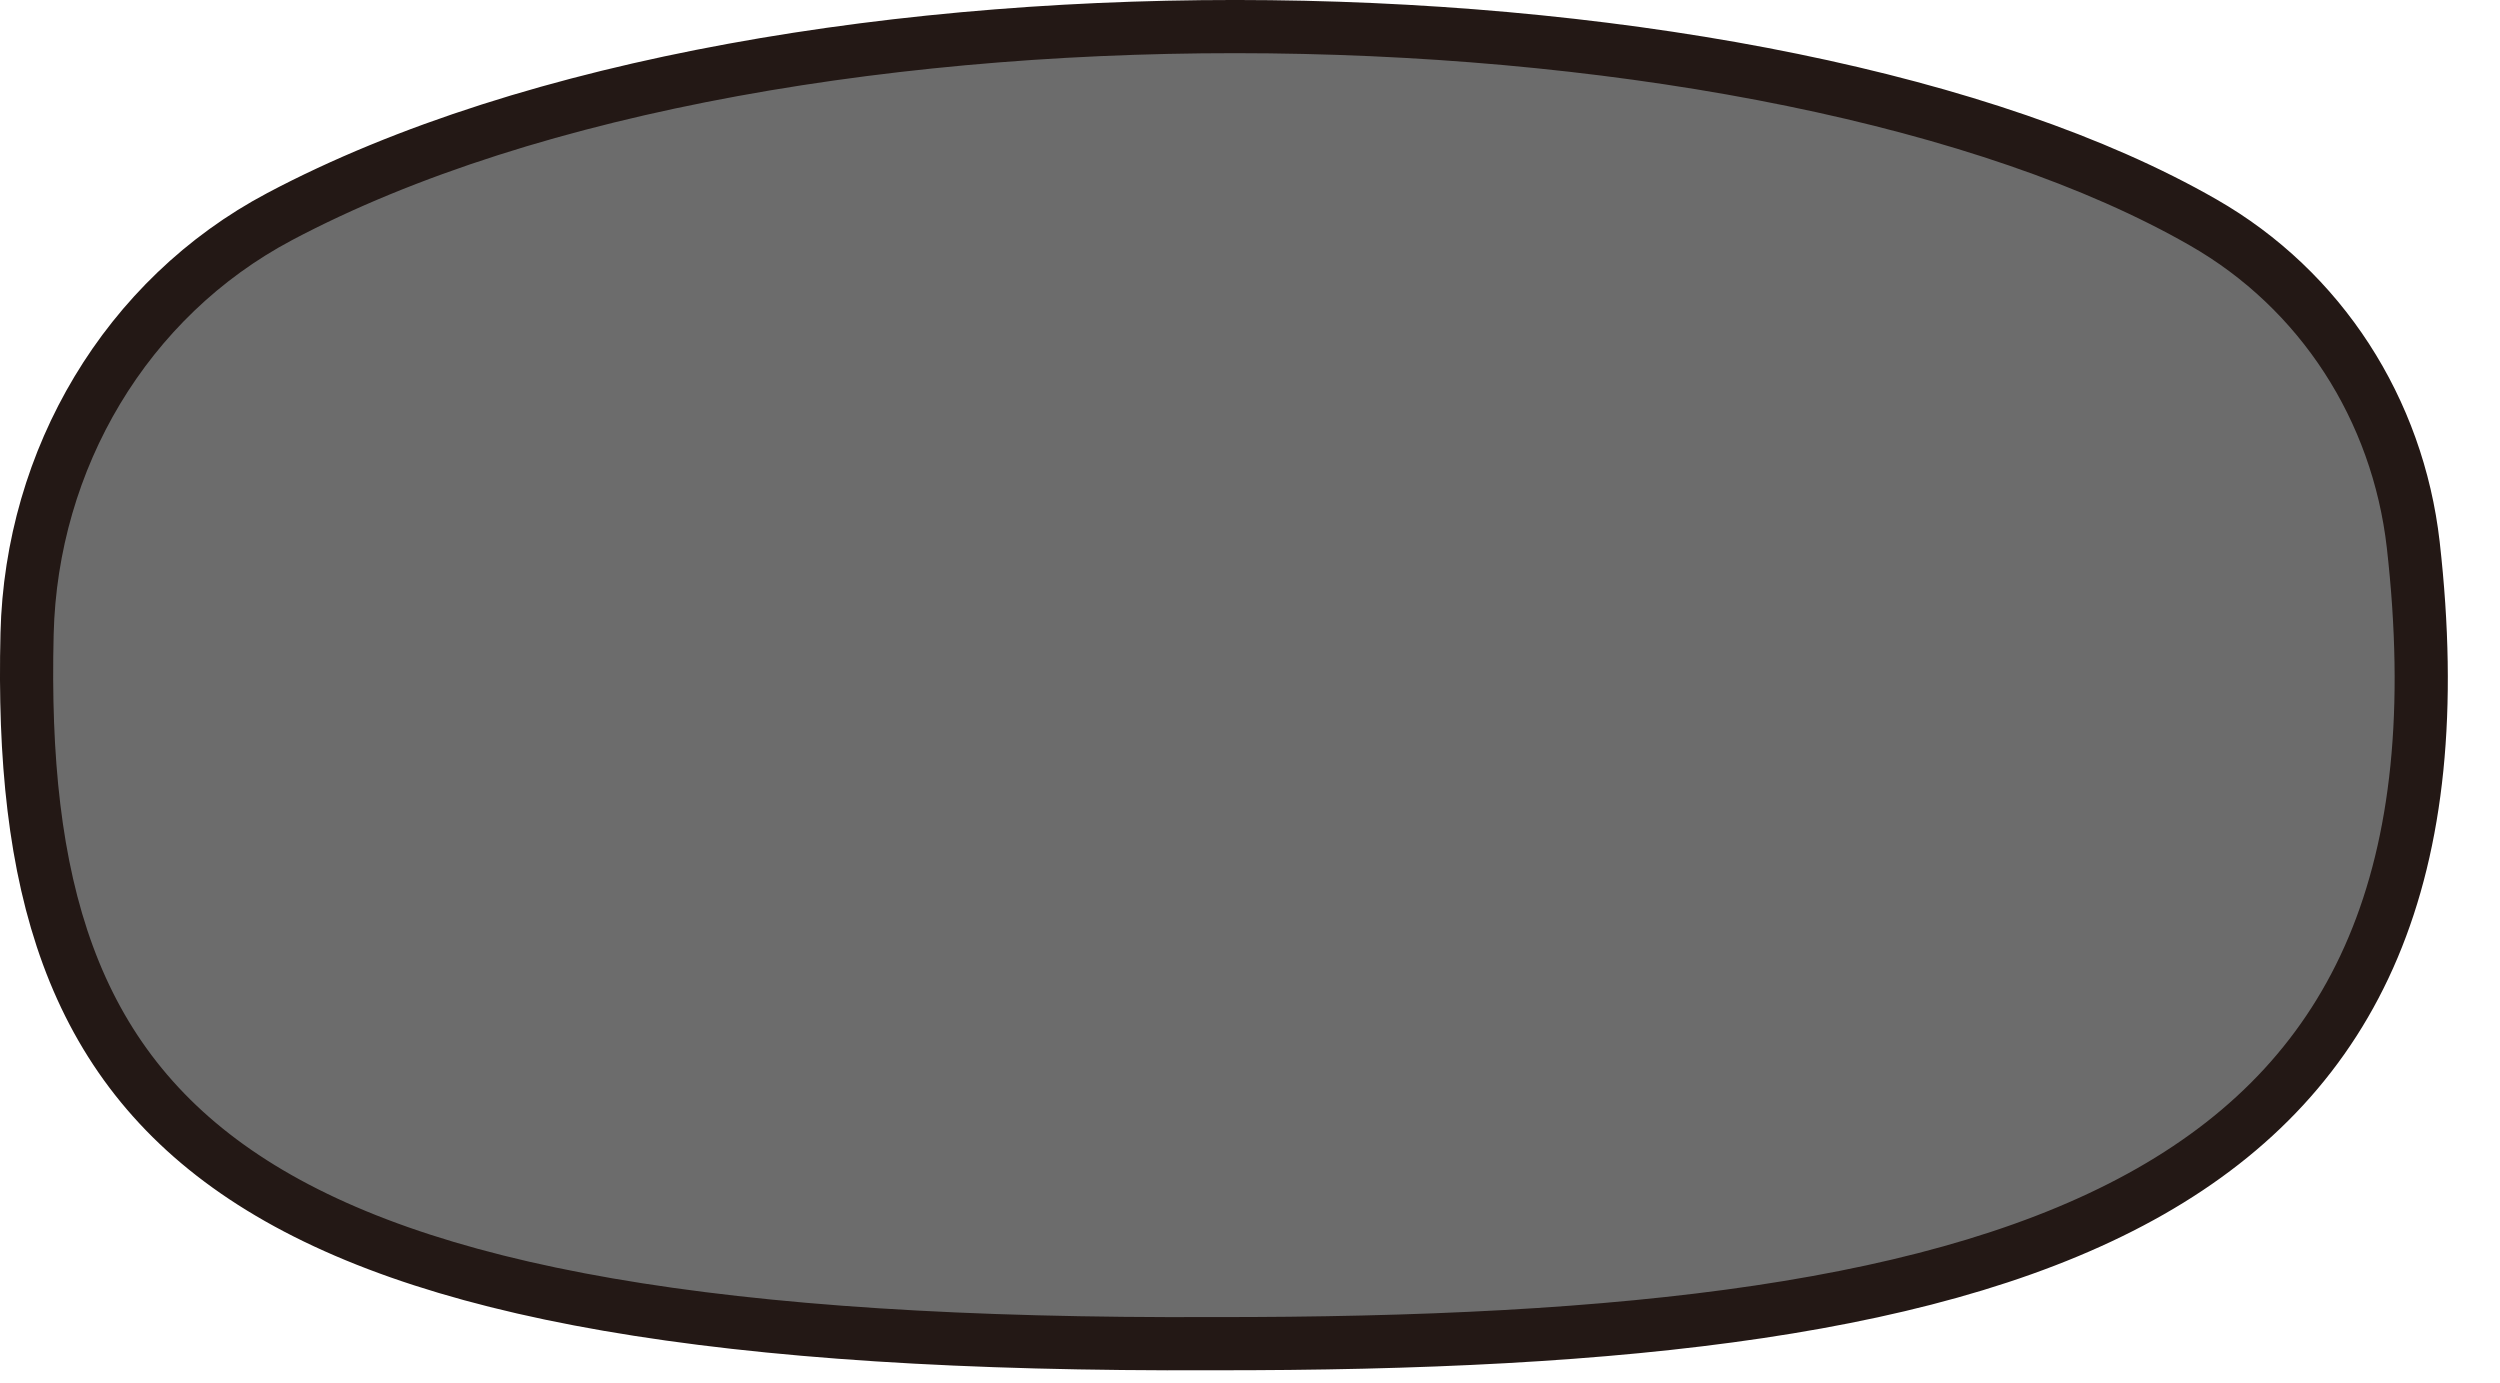
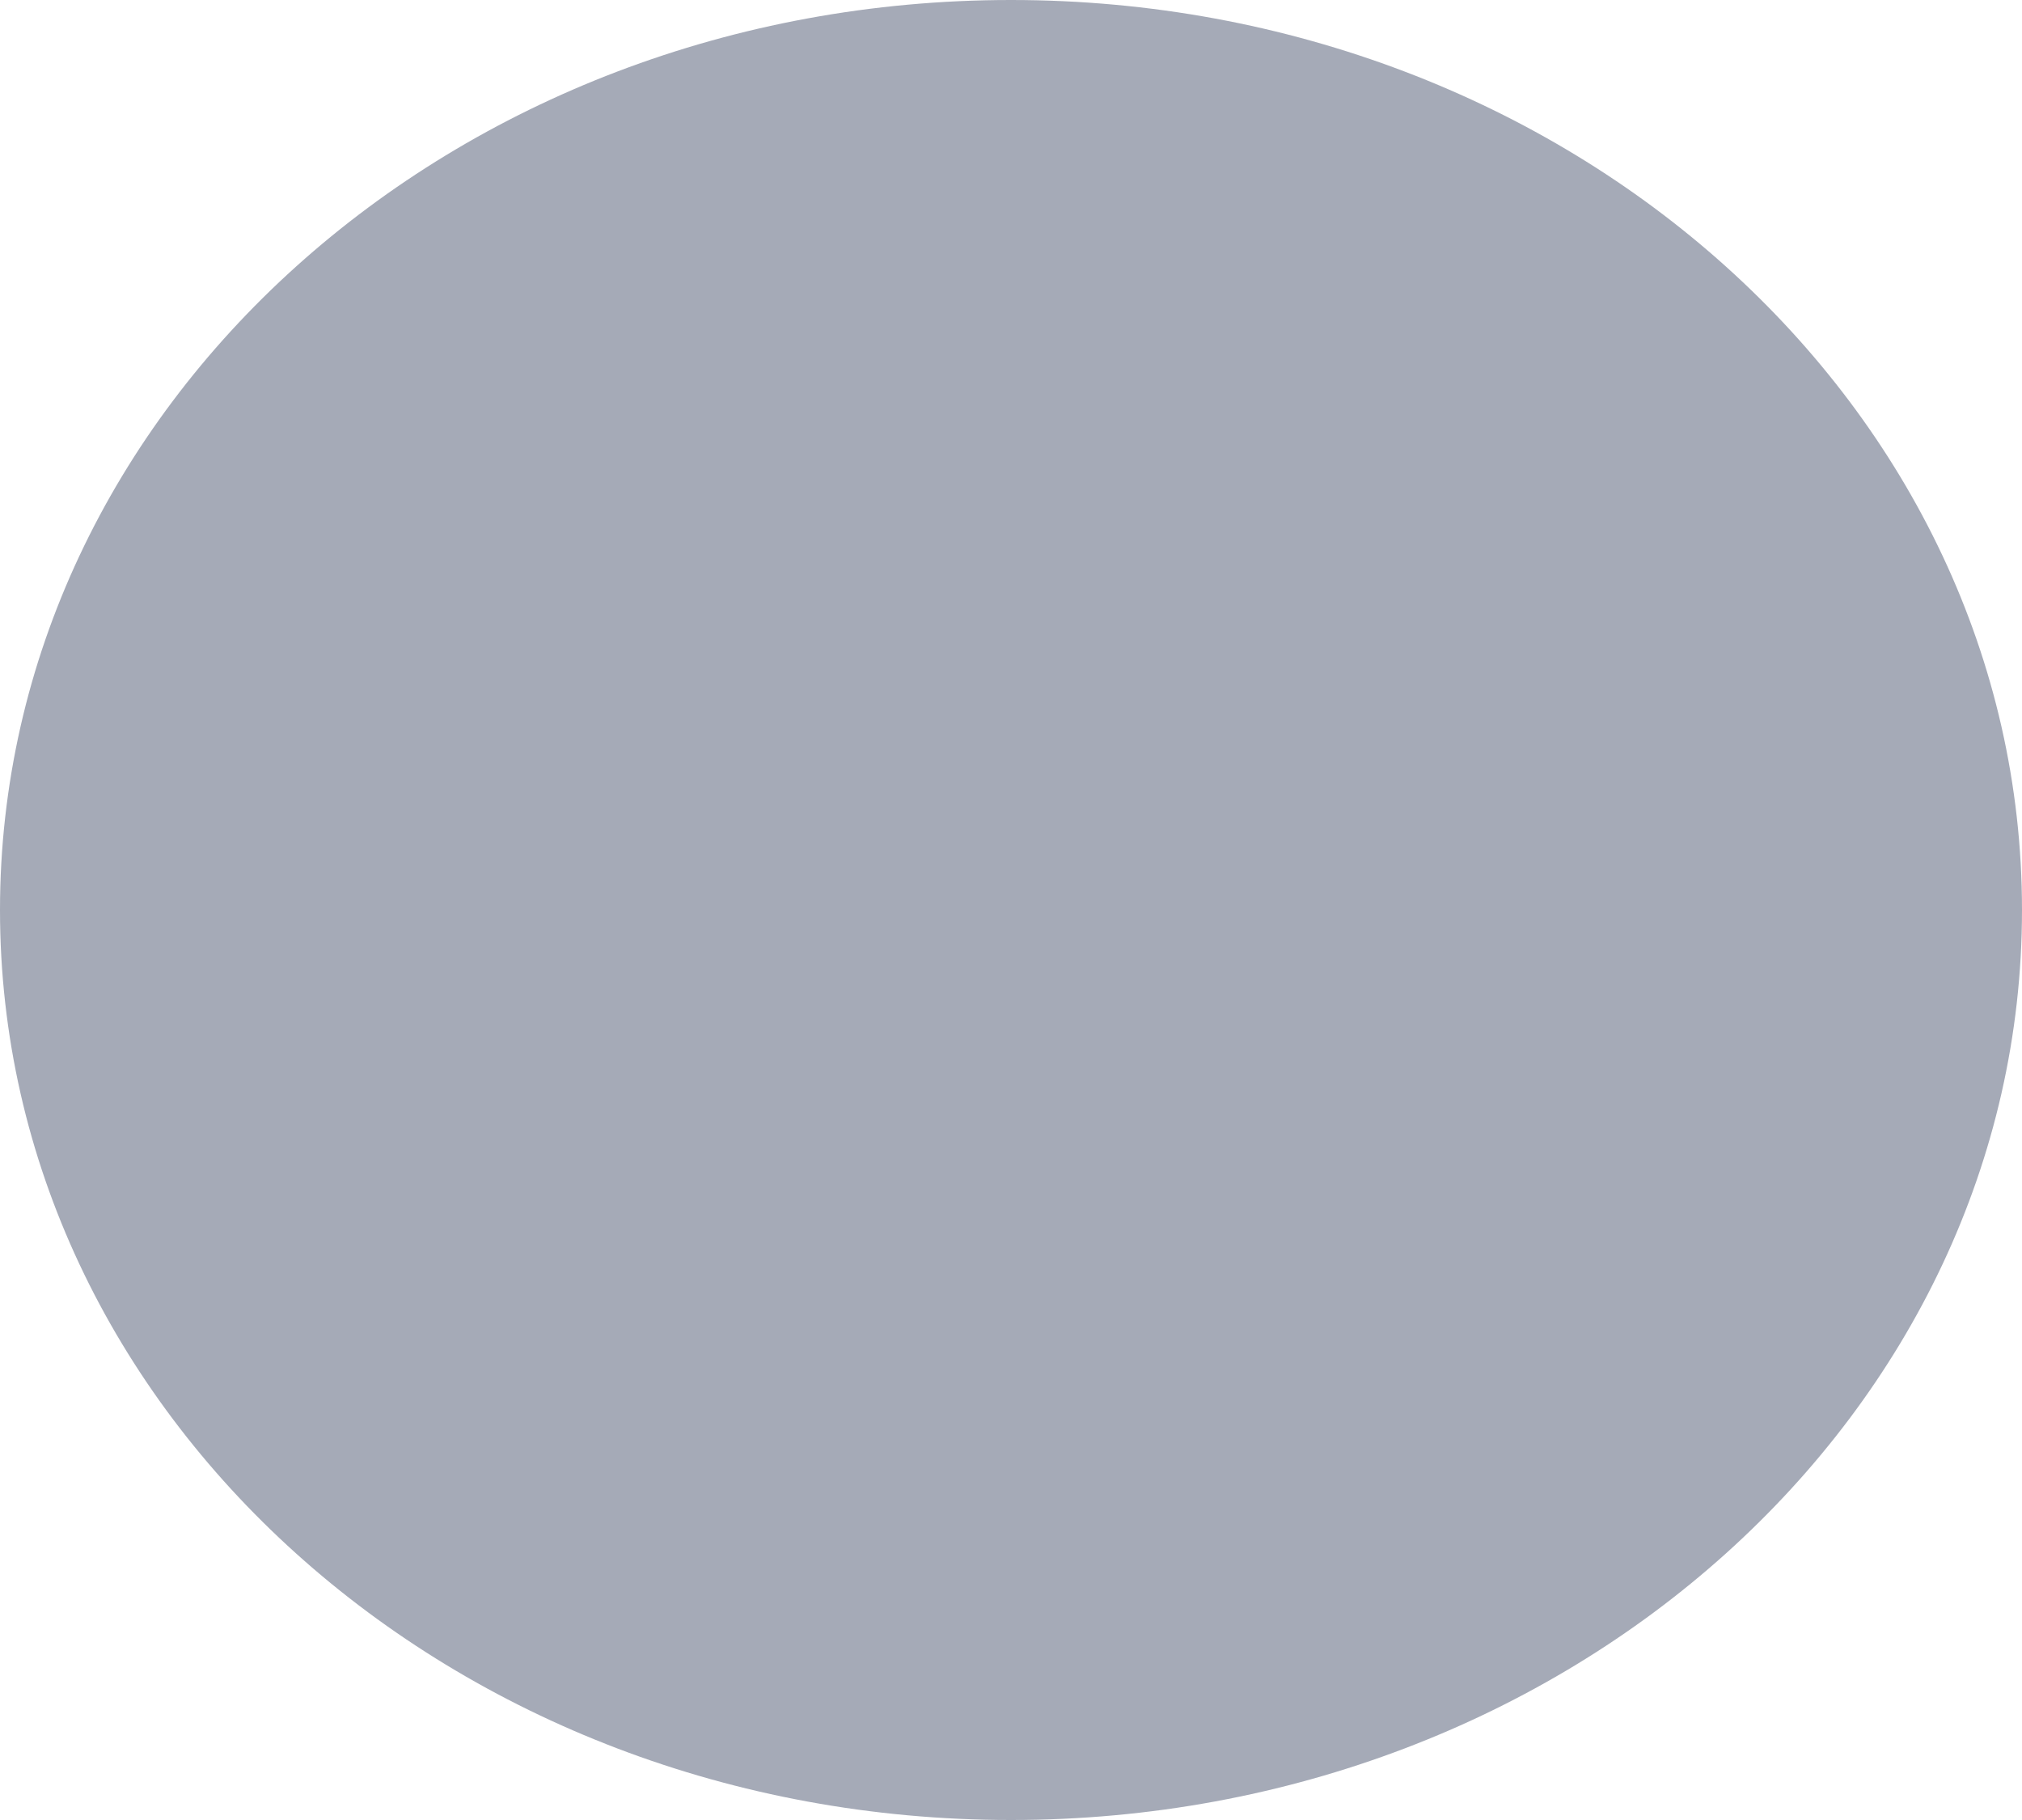
- <svg xmlns="http://www.w3.org/2000/svg" width="47" height="26" viewBox="0 0 47 26" fill="none">
-   <path d="M41.419 4.181C33.349 -0.449 14.749 -0.959 5.259 4.071C2.369 5.601 0.589 8.631 0.509 11.911C0.279 21.281 4.189 25.341 22.799 25.261C38.319 25.281 46.769 22.611 45.369 10.241C45.079 7.701 43.639 5.451 41.419 4.181Z" fill="#6C6C6C" stroke="#231815" stroke-miterlimit="10" />
+ <svg xmlns="http://www.w3.org/2000/svg" width="20" height="18" viewBox="0 0 20 18" fill="none">
+   <path d="M10 18C15.523 18 20 13.971 20 9C20 4.029 15.523 0 10 0C4.477 0 0 4.029 0 9C0 13.971 4.477 18 10 18Z" fill="#A5AAB7" />
</svg>
